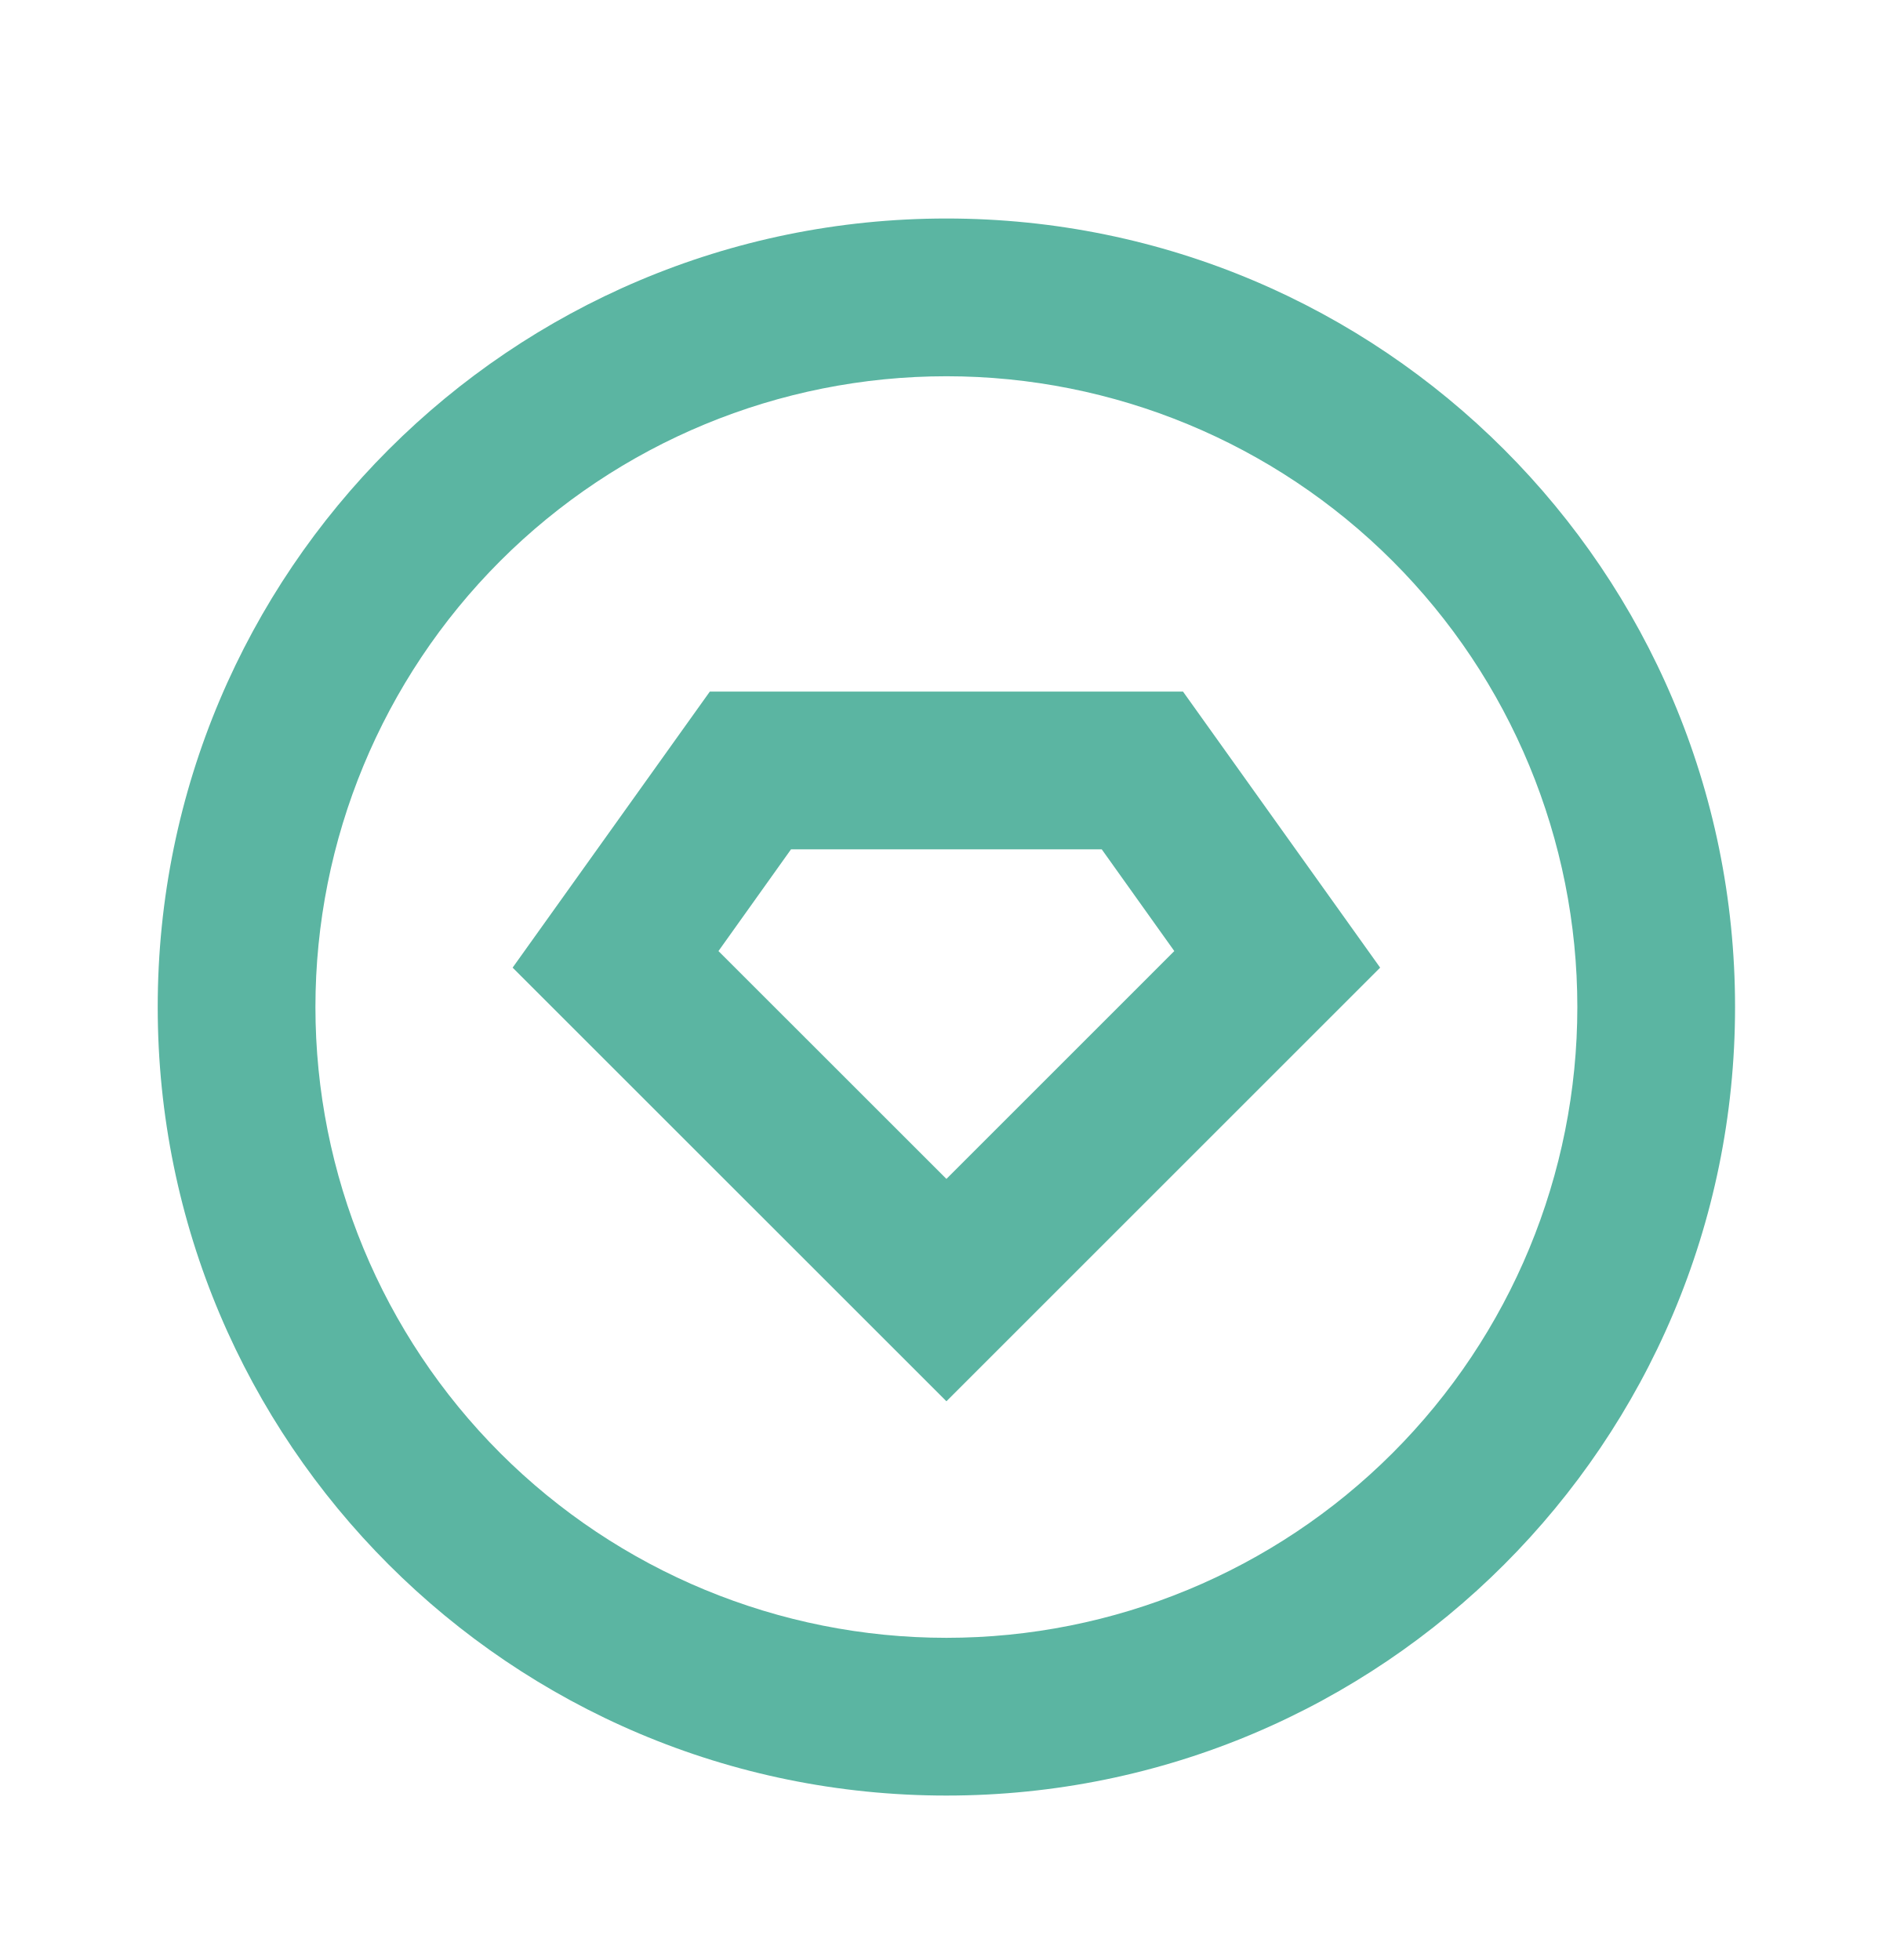
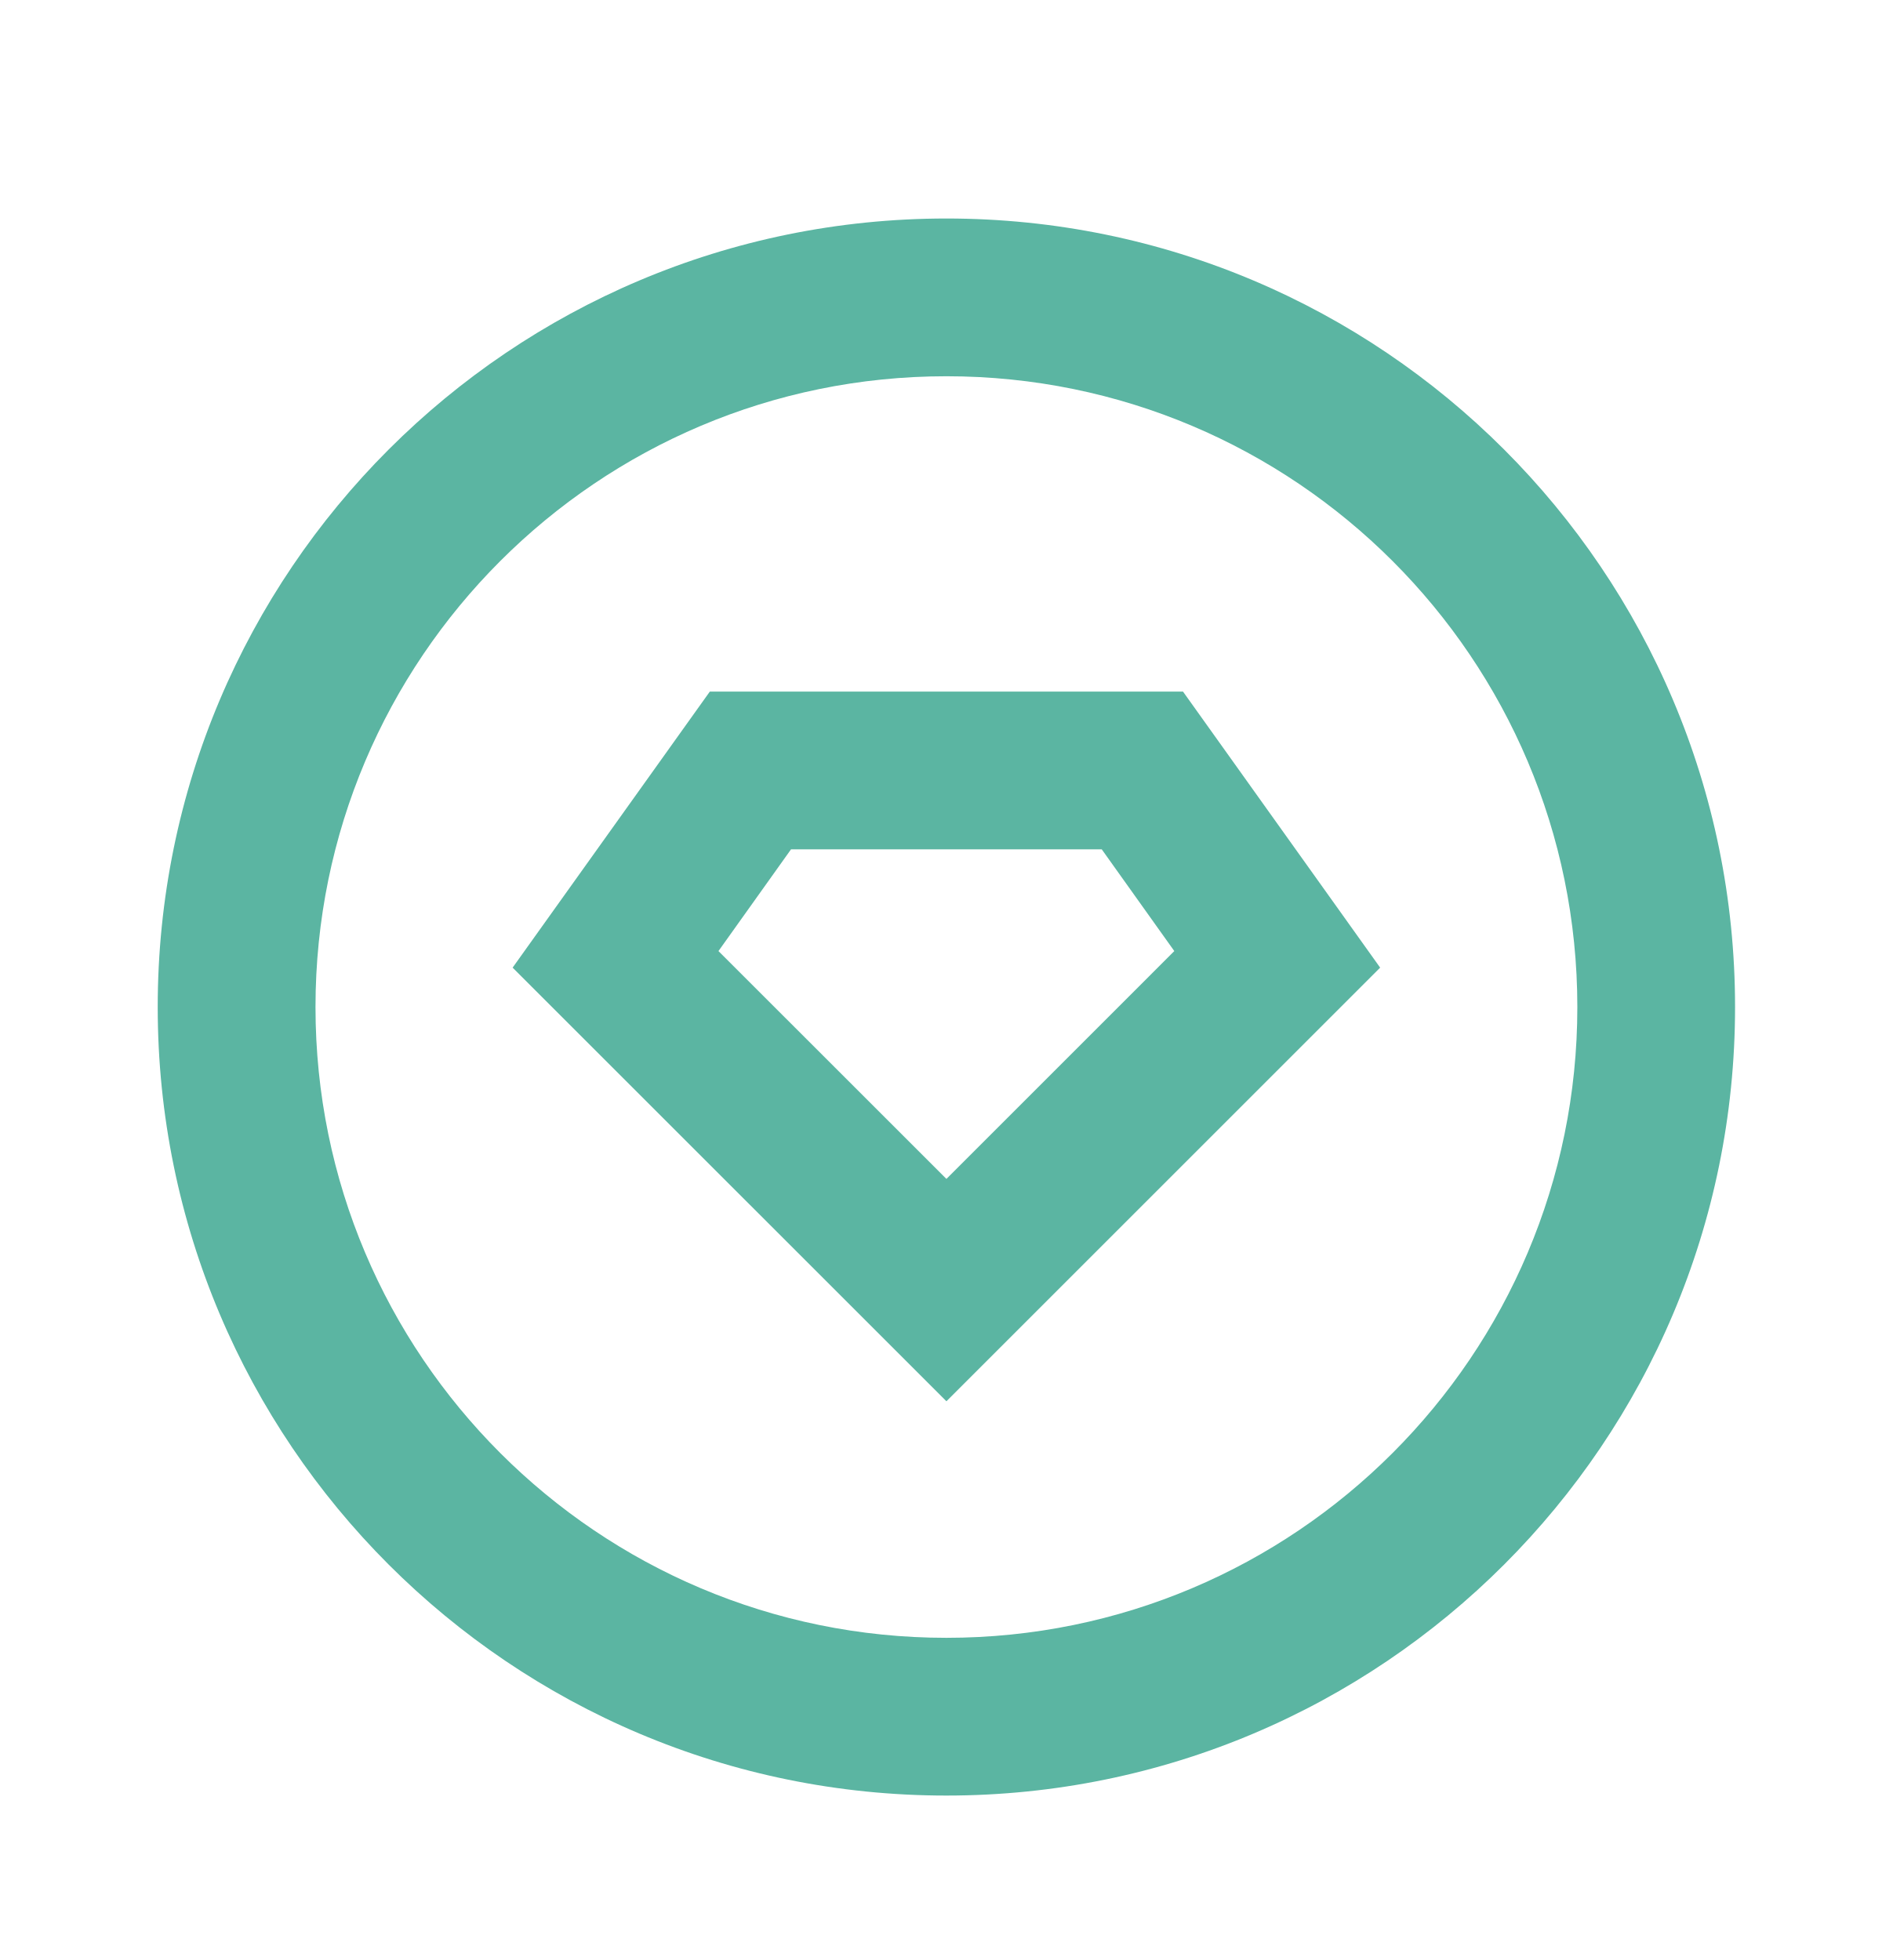
- <svg xmlns="http://www.w3.org/2000/svg" width="28" height="29" viewBox="0 0 28 29" fill="none">
-   <path d="M14 26.567C7.556 26.567 2.333 21.344 2.333 14.9C2.333 8.457 7.556 3.233 14 3.233C20.443 3.233 25.666 8.457 25.666 14.9C25.666 21.344 20.443 26.567 14 26.567ZM14 24.233C16.475 24.233 18.849 23.25 20.599 21.5C22.35 19.749 23.333 17.375 23.333 14.9C23.333 12.425 22.35 10.051 20.599 8.3C18.849 6.55 16.475 5.567 14 5.567C11.524 5.567 9.15 6.55 7.4 8.3C5.65 10.051 4.666 12.425 4.666 14.9C4.666 17.375 5.65 19.749 7.4 21.5C9.15 23.25 11.524 24.233 14 24.233V24.233ZM10.5 10.233H17.5L20.416 14.317L14 20.733L7.583 14.317L10.5 10.233ZM11.701 12.567L10.628 14.072L14 17.443L17.371 14.072L16.298 12.567H11.701V12.567Z" fill="#5BB5A2" />
+ <svg xmlns="http://www.w3.org/2000/svg" width="28" height="29" fill="none">
+   <path fill="#5BB5A2" d="M14 26.567c-6.444 0-11.667-5.223-11.667-11.667C2.333 8.457 7.556 3.233 14 3.233c6.443 0 11.666 5.224 11.666 11.667 0 6.444-5.223 11.667-11.666 11.667Zm0-2.334a9.333 9.333 0 1 0 0-18.666 9.333 9.333 0 0 0 0 18.666Zm-3.5-14h7l2.916 4.084L14 20.733l-6.417-6.416 2.917-4.084Zm1.201 2.334-1.073 1.505L14 17.443l3.371-3.371-1.073-1.505h-4.597Z" />
</svg>
